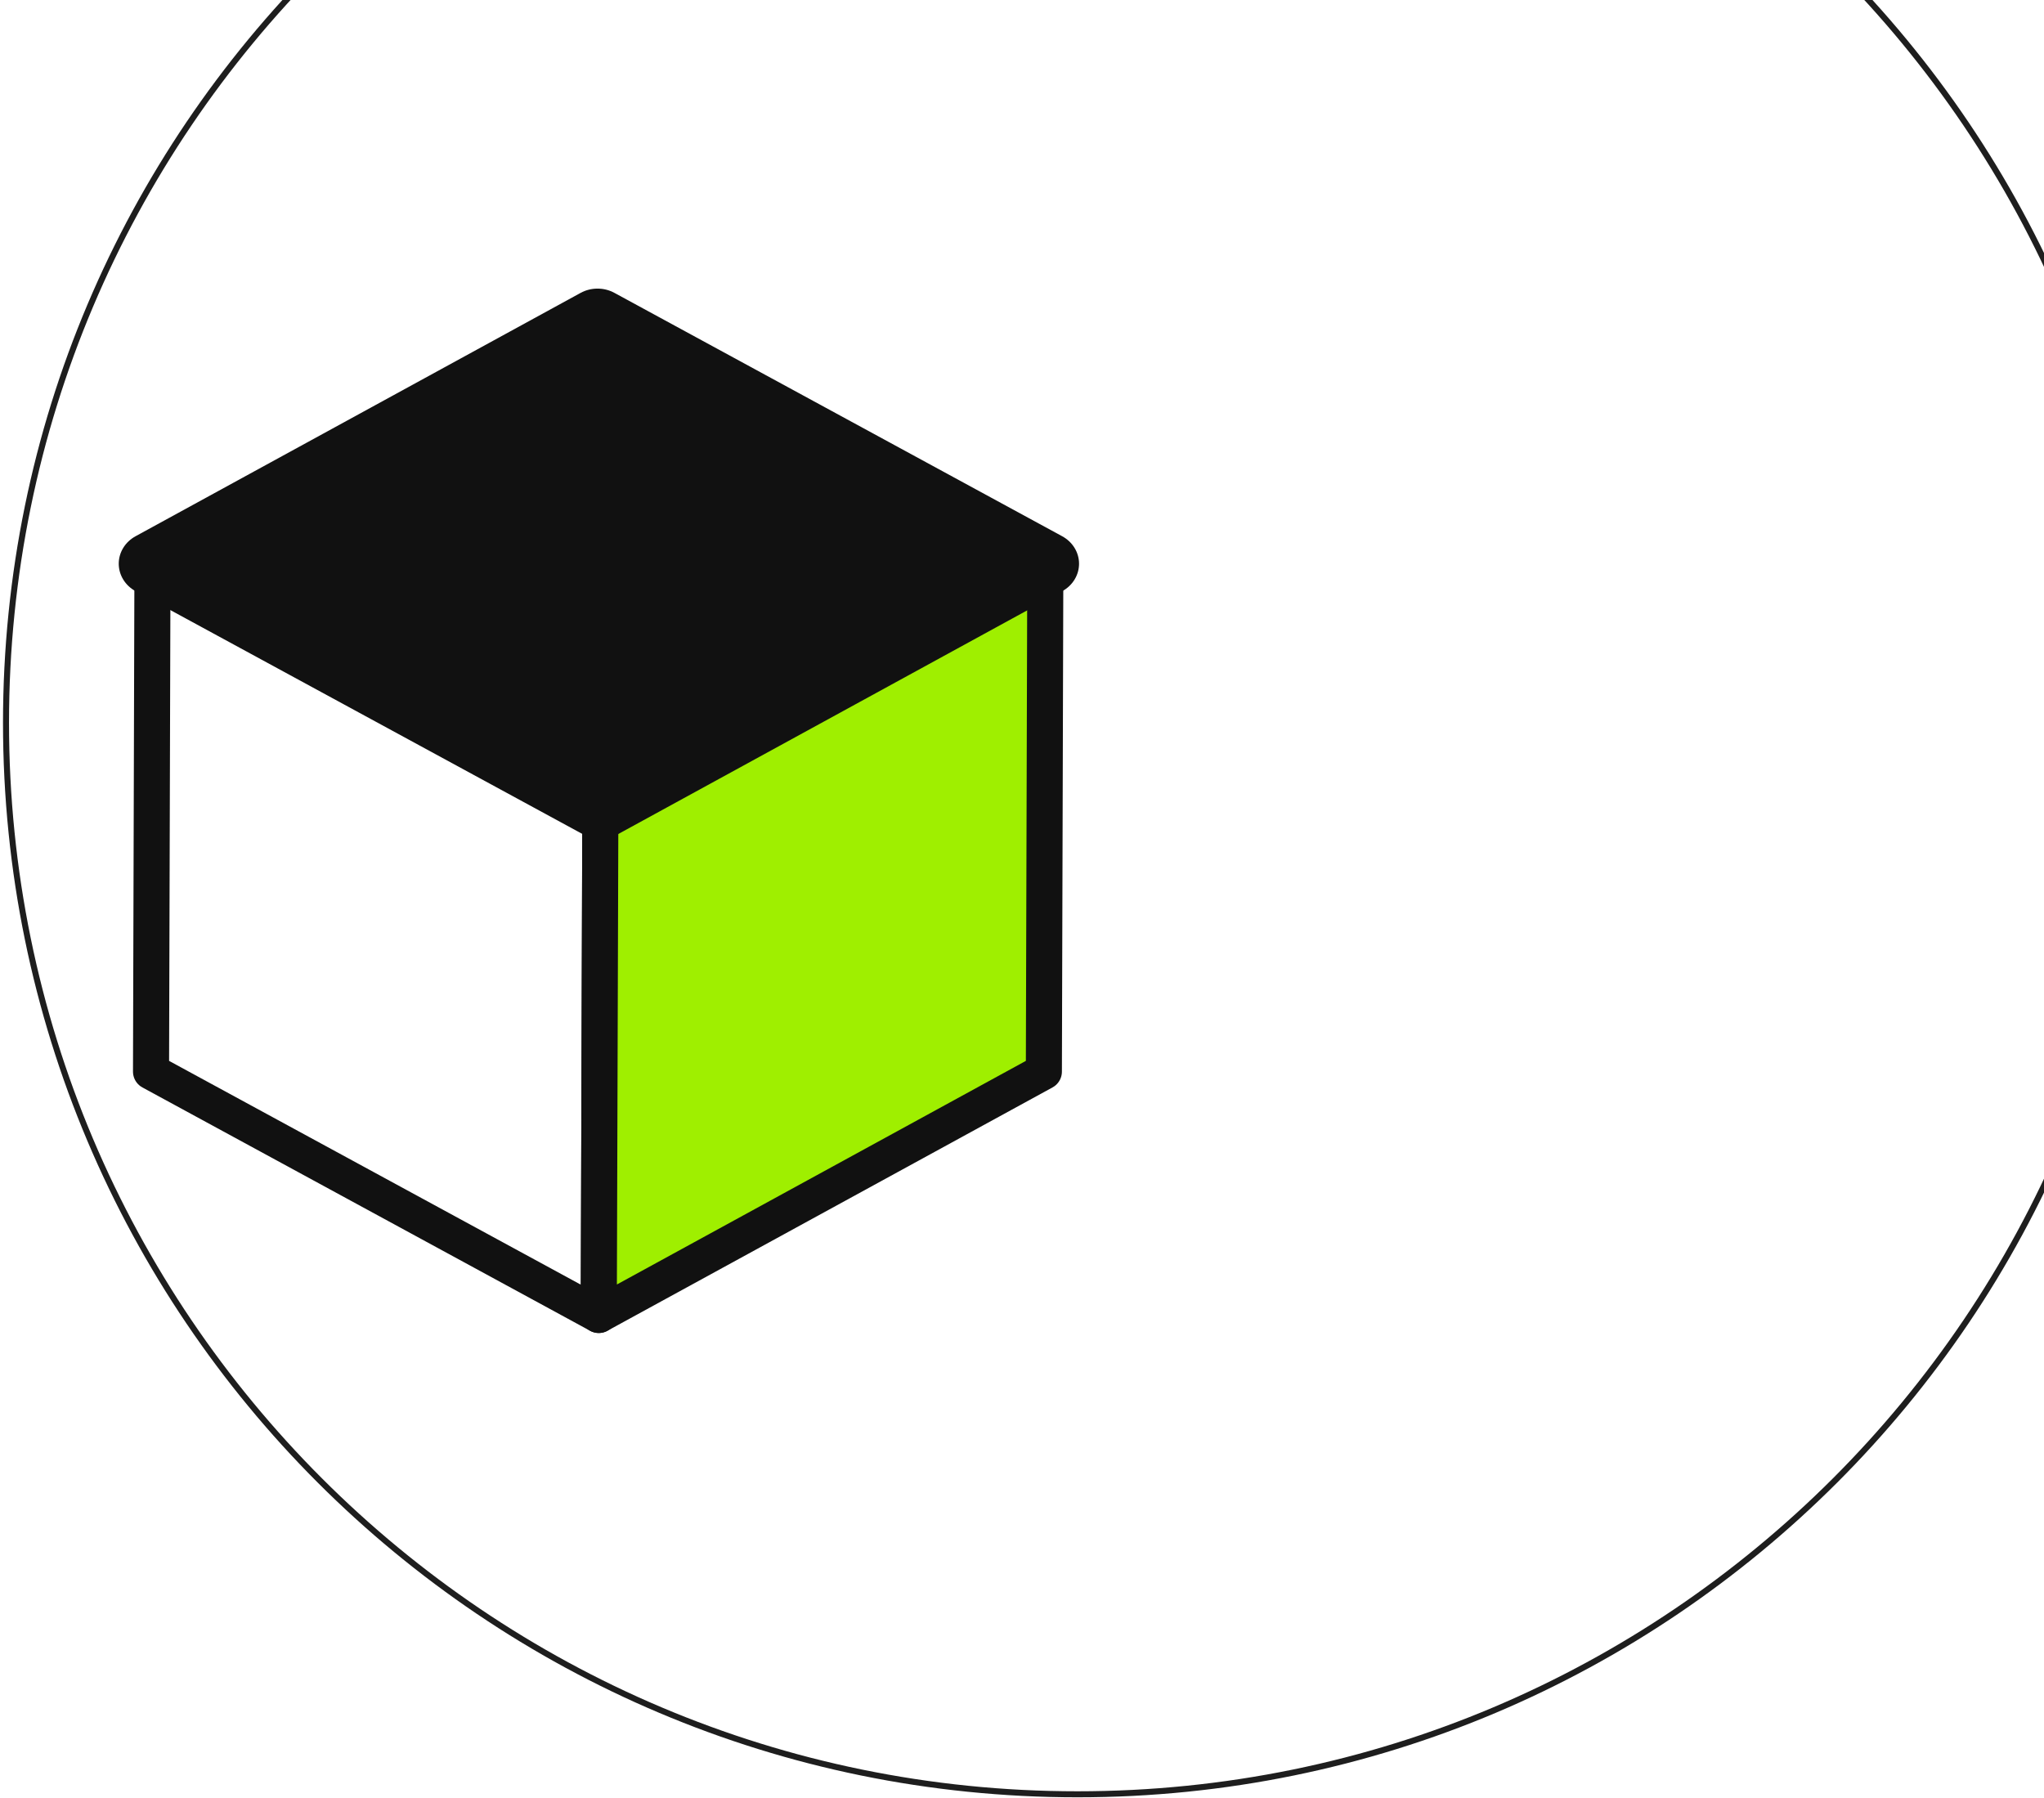
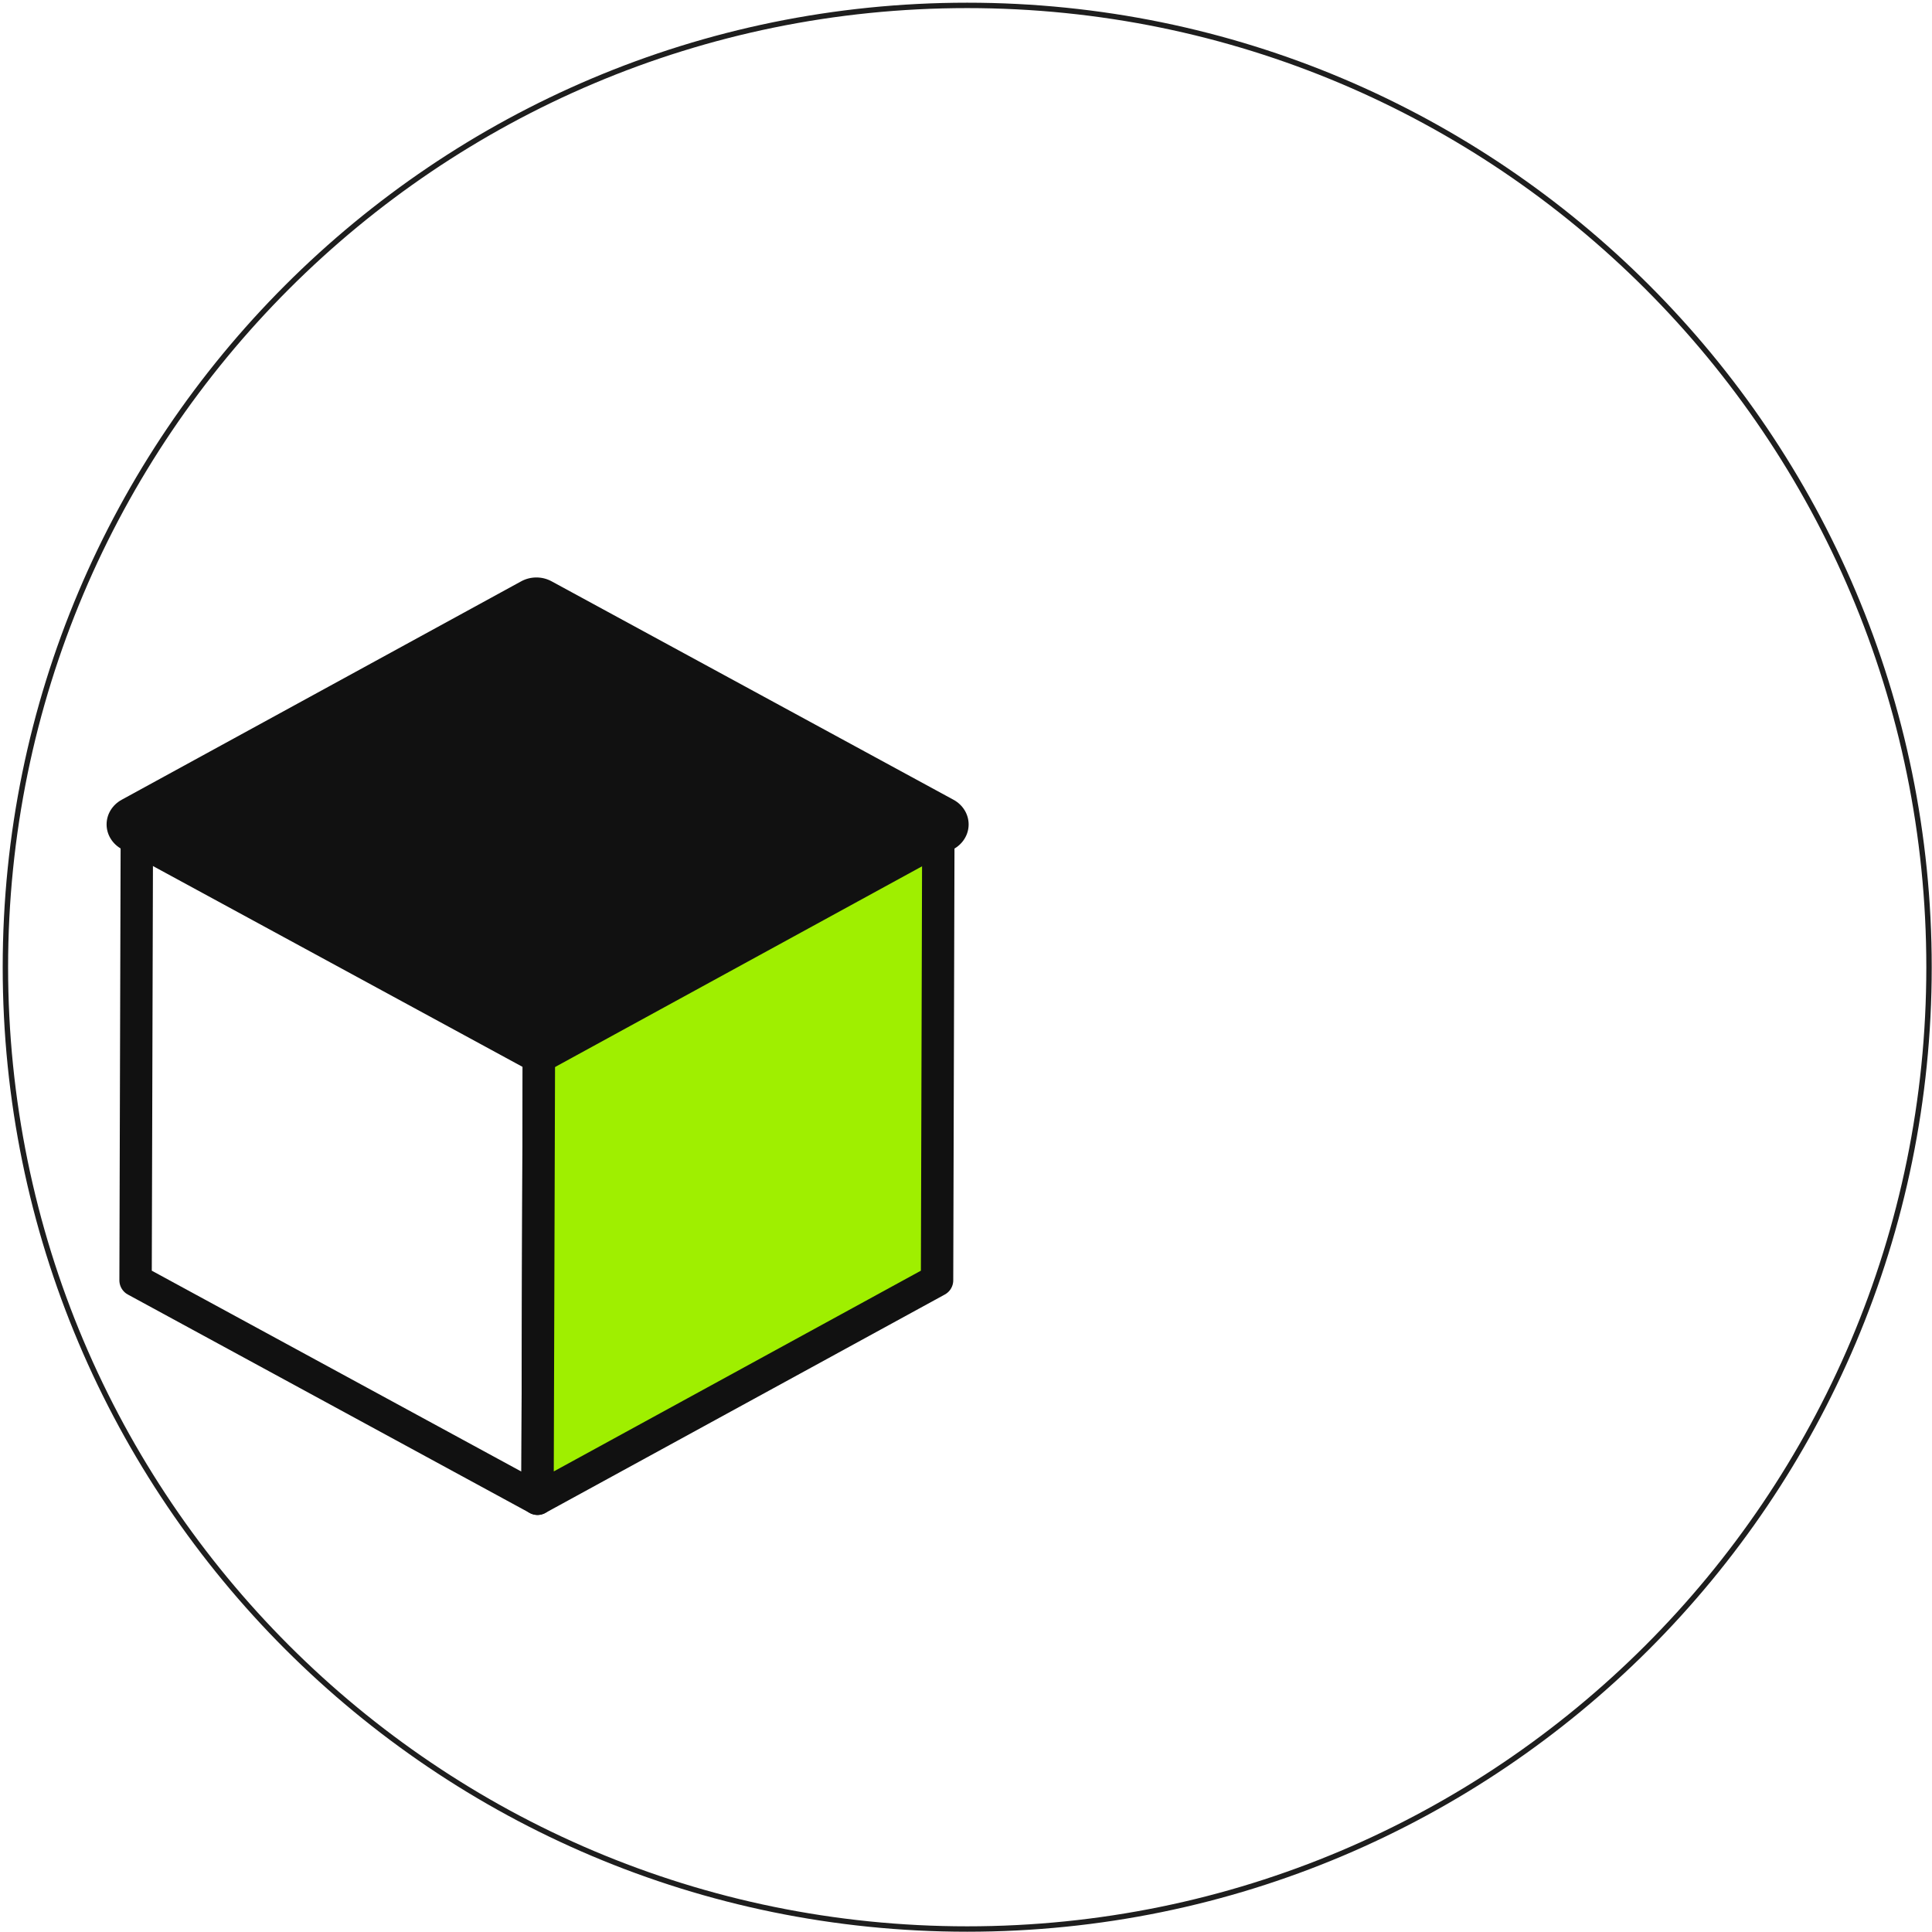
- <svg xmlns="http://www.w3.org/2000/svg" width="340" height="299" viewBox="0 0 340 299" fill="none">
-   <path d="M179.224 298.448C277.654 298.448 357.448 218.654 357.448 120.224C357.448 21.794 277.654 -58 179.224 -58C80.794 -58 1 21.794 1 120.224C1 218.654 80.794 298.448 179.224 298.448Z" stroke="#1E1E1E" stroke-miterlimit="10" />
-   <path d="M99.863 134.238L99.599 218.72L25.121 178.24L25.362 93.76L99.863 134.238Z" stroke="#111111" stroke-width="6" stroke-linecap="round" stroke-linejoin="round" />
-   <path d="M173.879 93.76L173.638 178.24L99.599 218.72L99.863 134.238L173.879 93.76Z" fill="#9FEF00" stroke="#111111" stroke-width="6" stroke-linecap="round" stroke-linejoin="round" />
-   <path d="M99.863 139.52C98.878 139.521 97.911 139.278 97.058 138.816L22.557 98.336C21.705 97.873 20.997 97.207 20.505 96.406C20.012 95.604 19.753 94.695 19.752 93.769C19.75 92.843 20.008 91.933 20.498 91.131C20.989 90.328 21.695 89.661 22.546 89.196L96.583 48.715C97.437 48.249 98.407 48.004 99.394 48.004C100.382 48.004 101.352 48.249 102.206 48.715L176.684 89.195C177.536 89.657 178.243 90.323 178.736 91.124C179.228 91.925 179.488 92.834 179.489 93.76C179.49 94.686 179.233 95.595 178.743 96.398C178.253 97.2 177.548 97.868 176.697 98.332L102.681 138.812C101.824 139.278 100.852 139.522 99.863 139.52Z" fill="#111111" />
+ <svg xmlns="http://www.w3.org/2000/svg" width="358" height="358" viewBox="0 0 358 358" fill="none">
+   <path d="M179.224 357.448C277.654 357.448 357.448 277.654 357.448 179.224C357.448 80.794 277.654 1 179.224 1C80.794 1 1 80.794 1 179.224C1 277.654 80.794 357.448 179.224 357.448Z" stroke="#1E1E1E" stroke-miterlimit="10" />
+   <path d="M99.863 193.238L99.599 277.72L25.121 237.24L25.362 152.76L99.863 193.238Z" stroke="#111111" stroke-width="6" stroke-linecap="round" stroke-linejoin="round" />
+   <path d="M173.879 152.76L173.638 237.24L99.599 277.72L99.863 193.238L173.879 152.76Z" fill="#9FEF00" stroke="#111111" stroke-width="6" stroke-linecap="round" stroke-linejoin="round" />
+   <path d="M99.863 198.52C98.878 198.521 97.911 198.278 97.058 197.816L22.557 157.336C21.705 156.873 20.997 156.208 20.505 155.406C20.012 154.604 19.753 153.695 19.752 152.769C19.75 151.843 20.008 150.933 20.498 150.131C20.989 149.328 21.695 148.661 22.546 148.196L96.583 107.715C97.437 107.249 98.407 107.004 99.394 107.004C100.382 107.004 101.352 107.249 102.206 107.715L176.684 148.195C177.536 148.657 178.243 149.323 178.736 150.124C179.228 150.925 179.488 151.834 179.489 152.76C179.49 153.686 179.233 154.595 178.743 155.398C178.253 156.2 177.548 156.868 176.697 157.332L102.681 197.812C101.824 198.278 100.852 198.522 99.863 198.52Z" fill="#111111" />
</svg>
